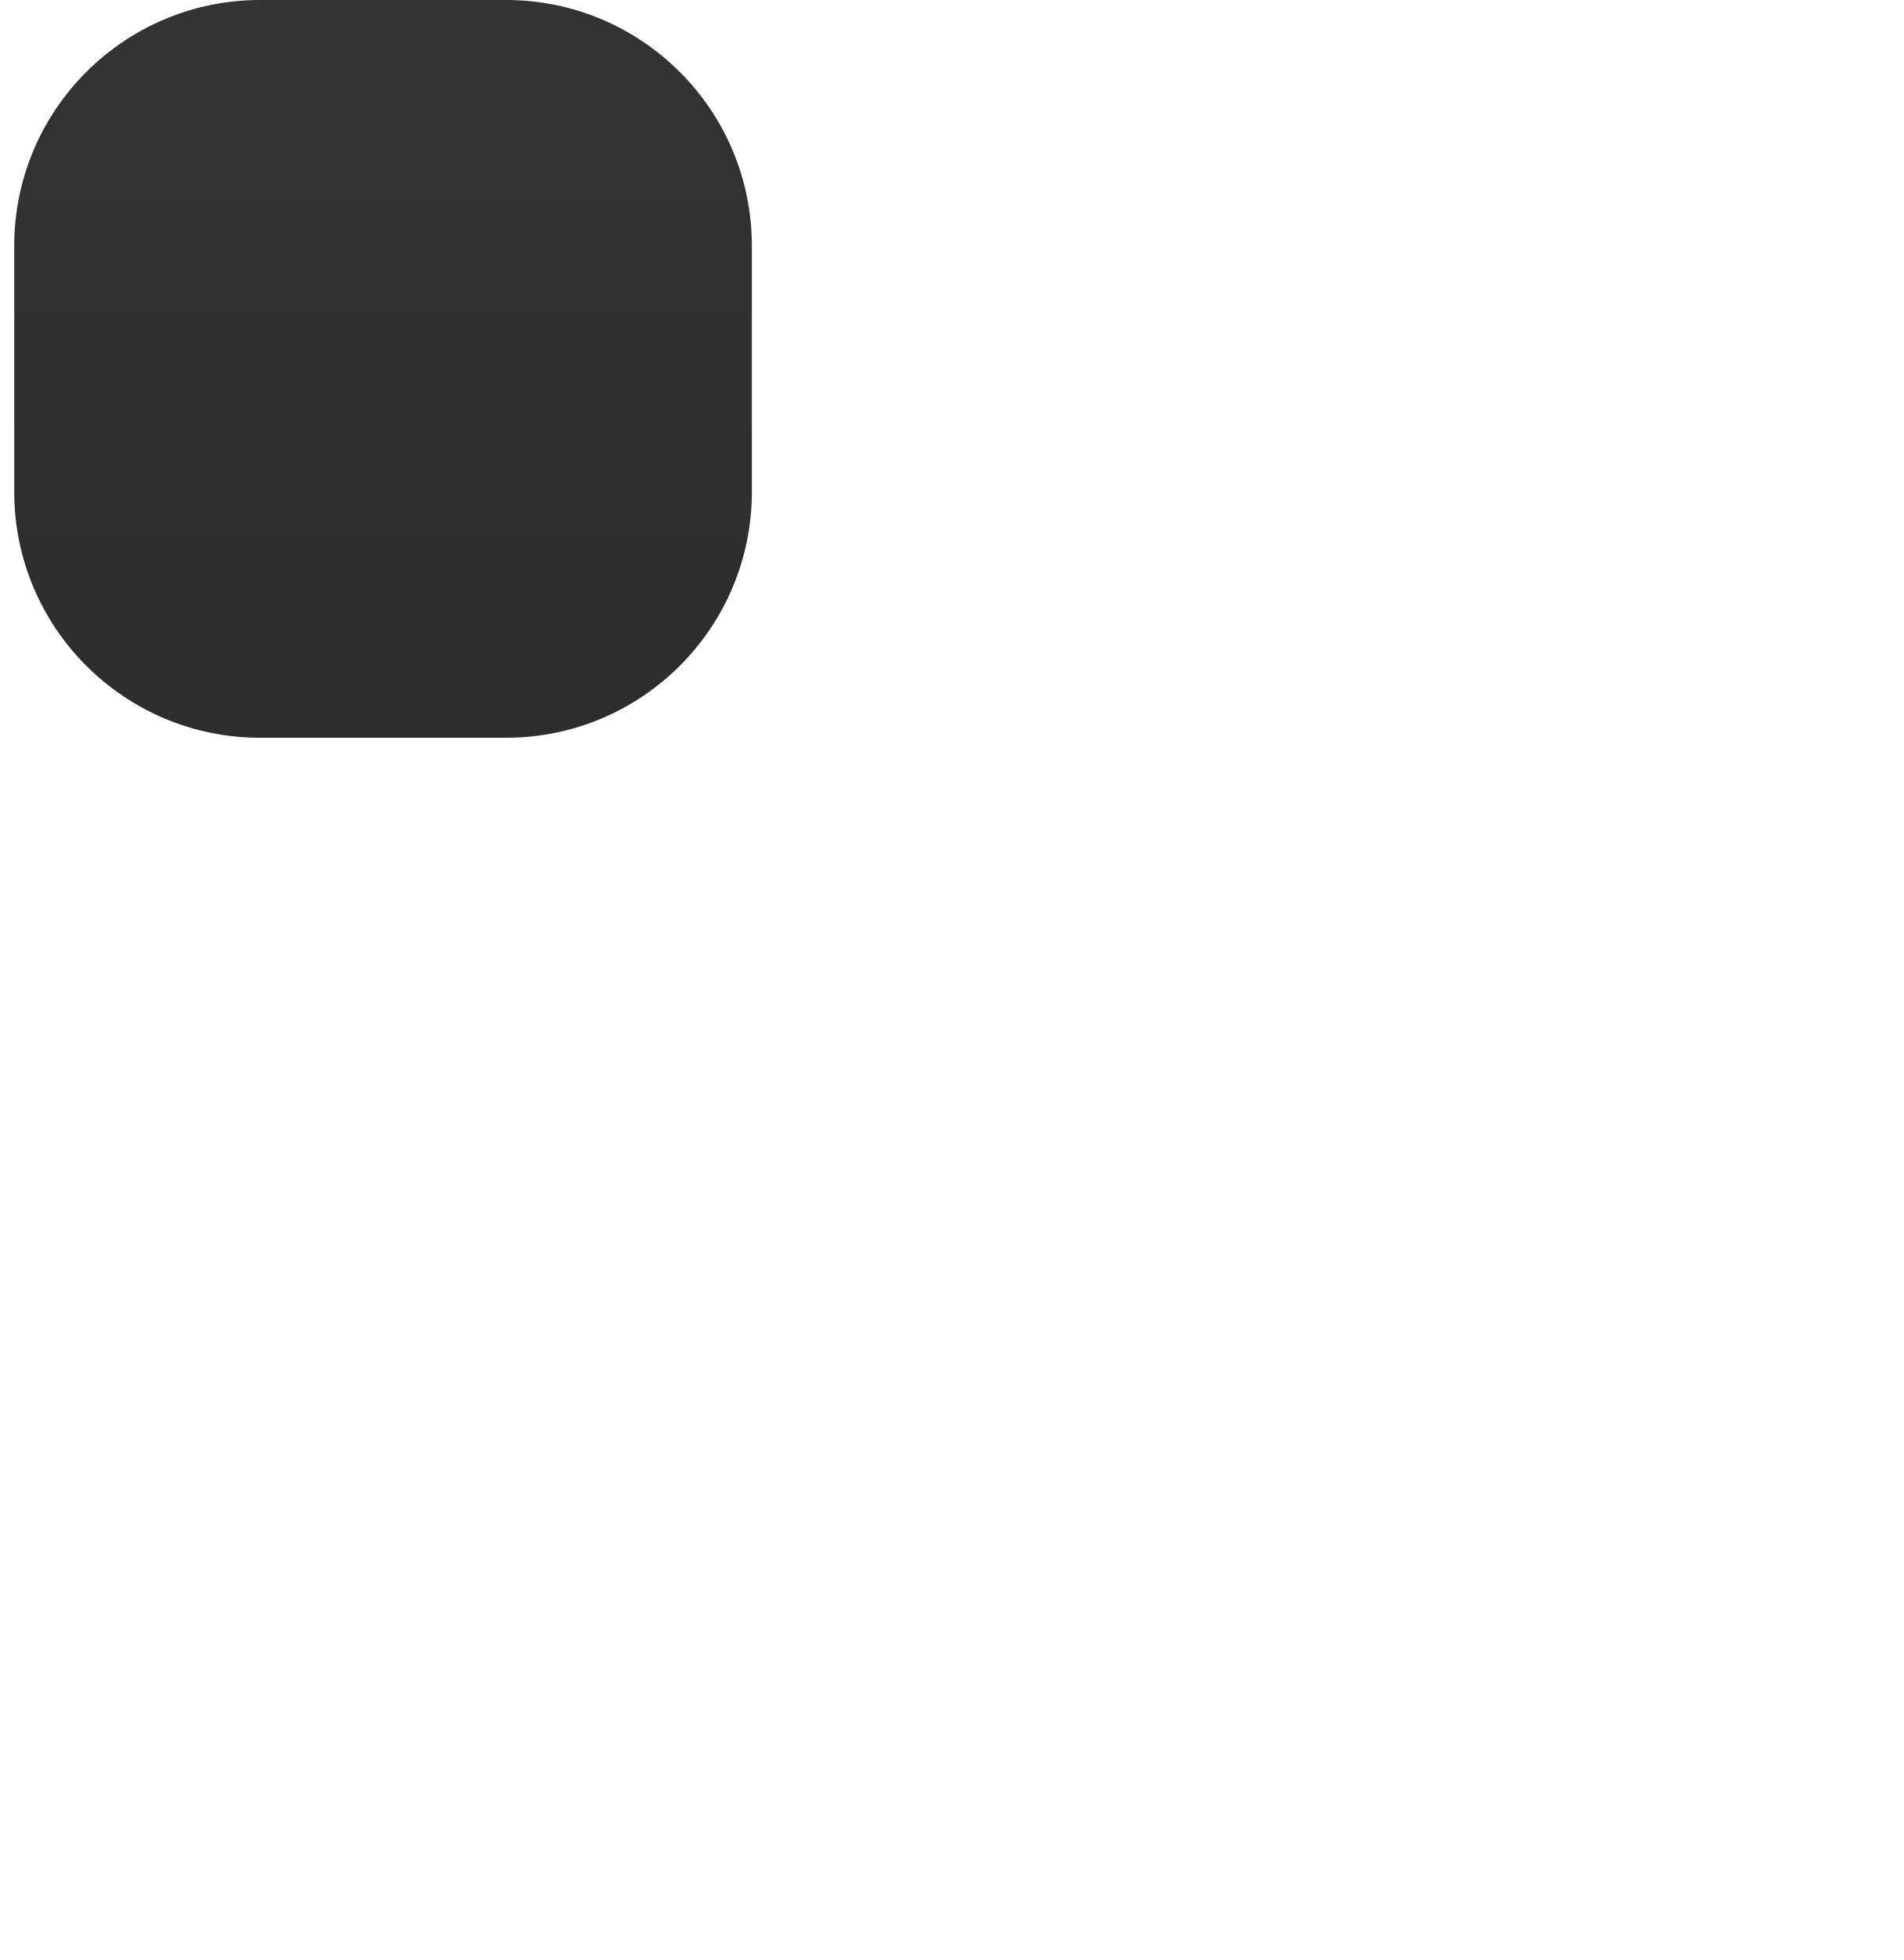
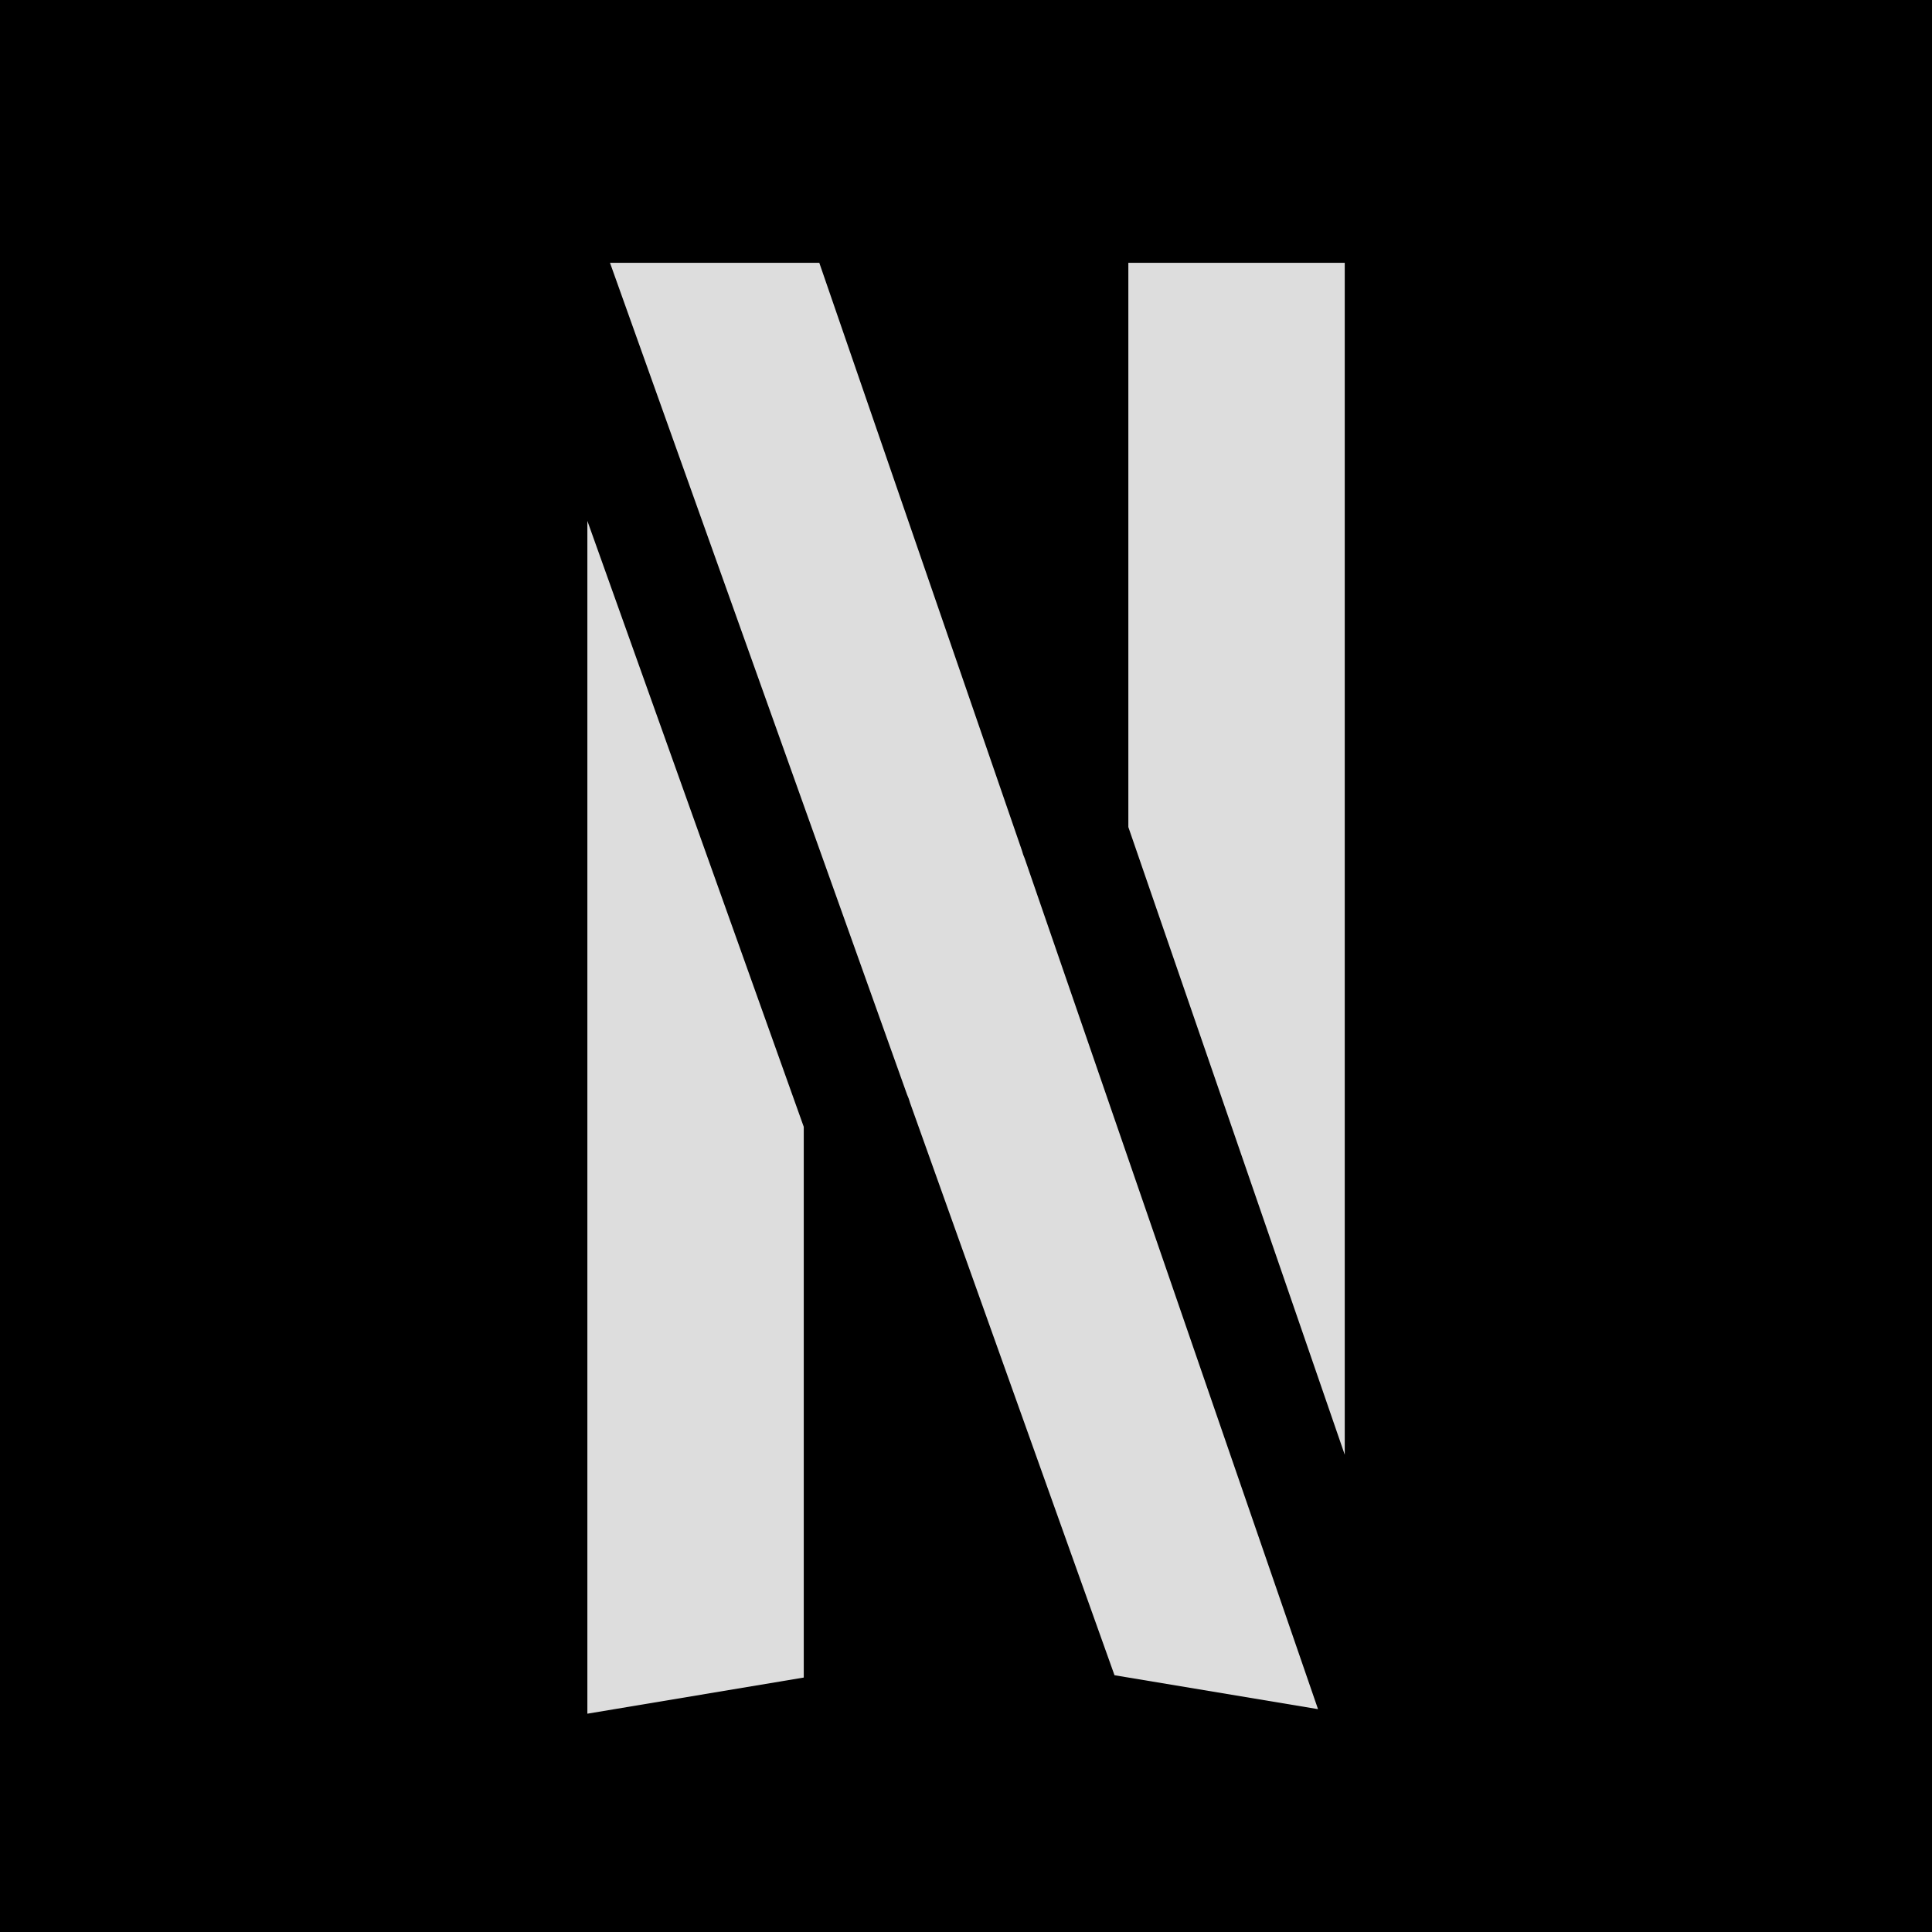
- <svg xmlns="http://www.w3.org/2000/svg" data-name="Layer 1" viewBox="0 0 61.94 63.76" id="netflix">
-   <defs>
-     <linearGradient id="a" x1="60" x2="60" y1="1.51" y2="121.36" gradientUnits="userSpaceOnUse">
-       <stop offset="0" stop-color="#333" />
-       <stop offset="1" stop-color="#111" />
-     </linearGradient>
-   </defs>
-   <rect width="24" height="24" x=".463" fill="url(#a)" rx="8" />
-   <path fill="url(#b)" d="M34.8,12.63h5.53V47.18l-4.55.48c-.37.05-.76.06-1.13.13s-.69-.09-.85-.55q-2.09-6-4.21-12c-.77-2.2-1.55-4.4-2.47-6.6v.58c0,6.2,0,12.4,0,18.6,0,.62-.09.9-.81.95-1.35.1-2.69.34-4,.52-.21,0-.43,0-.67,0V12.63c.23,0,.44,0,.65,0,1.48,0,3,0,4.44,0a.77.77,0,0,1,.89.62Q31,23,34.48,32.78a1.18,1.18,0,0,0,.32.51Z" />
+ <svg xmlns="http://www.w3.org/2000/svg" viewBox="0,0,255.99,255.99" width="500px" height="500px">
+   <g transform="translate(-51.19792,-51.19792) scale(1.4,1.4)">
+     <g fill="#dddddd" fill-rule="nonzero" stroke="none" stroke-width="1" stroke-linecap="butt" stroke-linejoin="miter" stroke-miterlimit="10" stroke-dasharray="" stroke-dashoffset="0" font-family="none" font-weight="none" font-size="none" text-anchor="none" style="mix-blend-mode: normal">
+       <path d="M36.57,219.42v-182.85h182.85v182.85z" id="bgRectangle" />
+     </g>
+     <g fill="#000000" fill-rule="nonzero" stroke="none" stroke-width="1" stroke-linecap="butt" stroke-linejoin="miter" stroke-miterlimit="10" stroke-dasharray="" stroke-dashoffset="0" font-family="none" font-weight="none" font-size="none" text-anchor="none" style="mix-blend-mode: normal">
+       <g transform="scale(5.12,5.12)">
+         <path d="M9,4c-2.757,0 -5,2.243 -5,5v32c0,2.757 2.243,5 5,5h32c2.757,0 5,-2.243 5,-5v-32c0,-2.757 -2.243,-5 -5,-5zM18.418,12h3.869l3.746,10.865c0.013,0.05 0.03,0.099 0.051,0.146l5.422,15.725l-3.762,-0.627l-3.779,-10.58c-0.014,-0.052 -0.032,-0.103 -0.055,-0.152zM28,12h4v22.033l-4,-11.602zM18,16.771l4,11.201v10.18l-4,0.668z" />
+       </g>
+     </g>
+   </g>
</svg>
